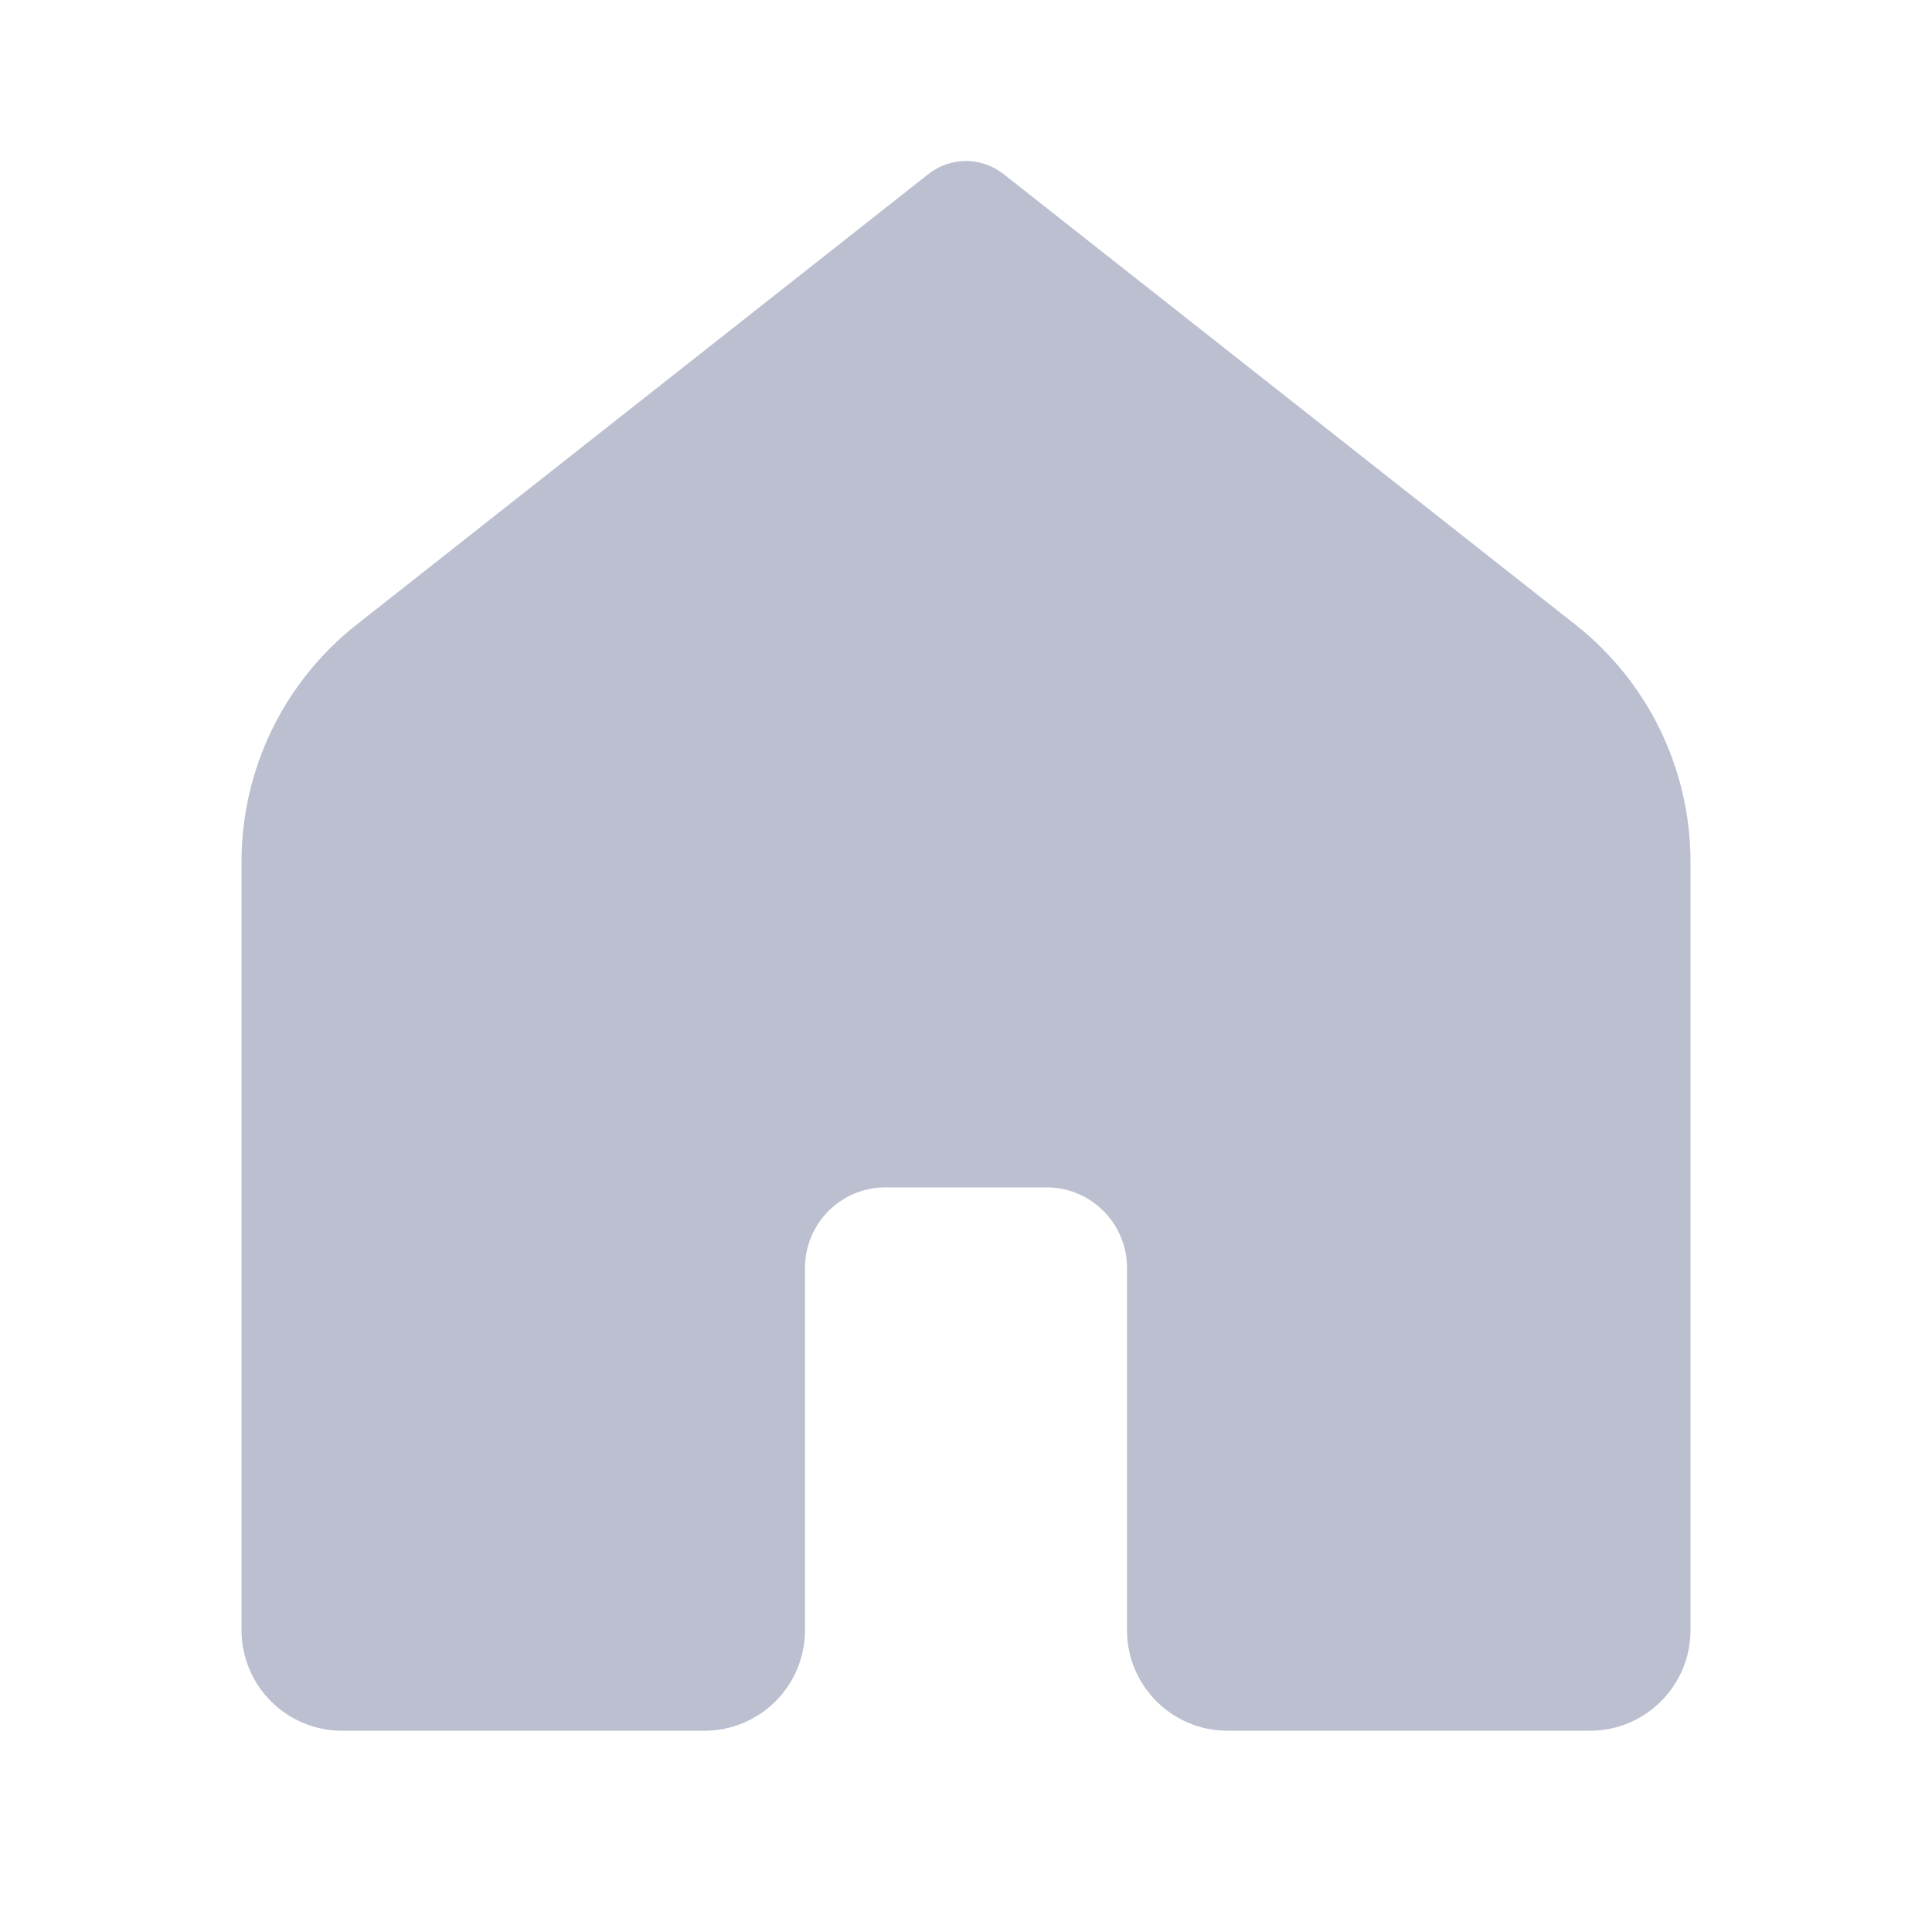
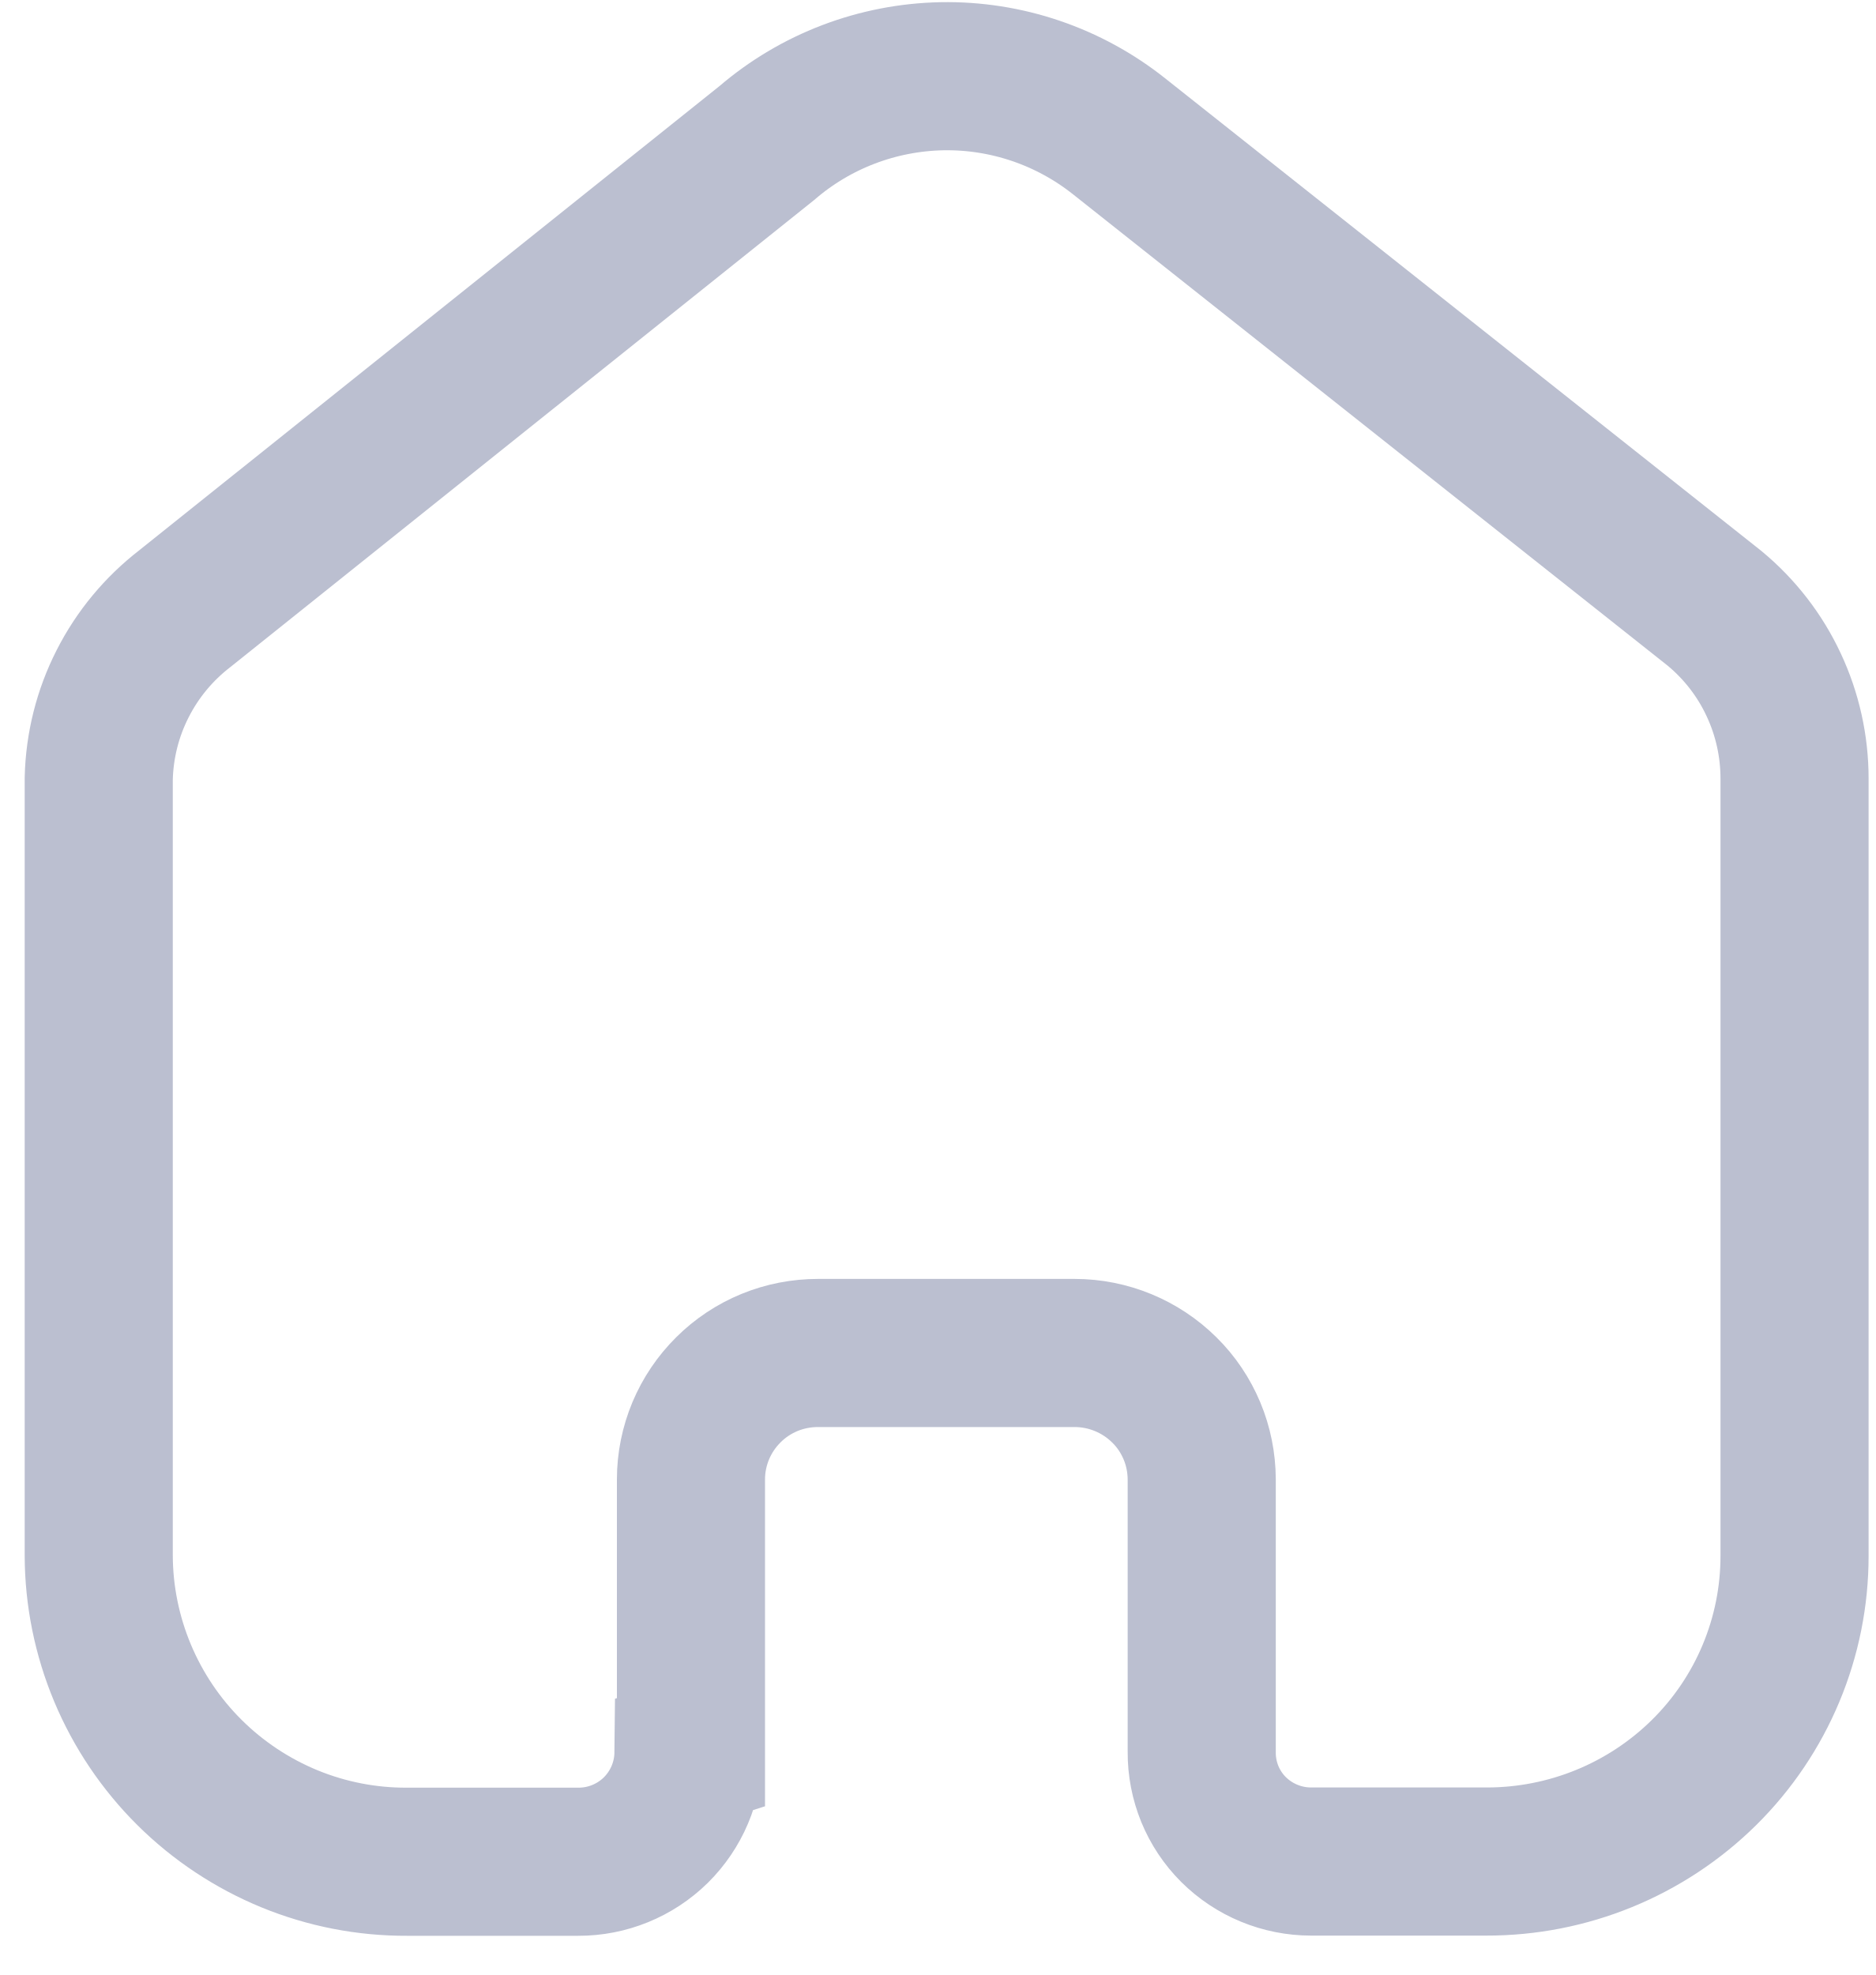
- <svg xmlns="http://www.w3.org/2000/svg" viewBox="0,0,256,256" width="96px" height="96px">
-   <g fill="#bbbfd0" fill-rule="nonzero" stroke="none" stroke-width="1" stroke-linecap="butt" stroke-linejoin="miter" stroke-miterlimit="10" stroke-dasharray="" stroke-dashoffset="0" font-family="none" font-weight="none" font-size="none" text-anchor="none" style="mix-blend-mode: normal">
-     <g transform="scale(5.33333,5.33333)">
-       <path d="M39.5,43h-9c-1.381,0 -2.5,-1.119 -2.5,-2.5v-9c0,-1.105 -0.895,-2 -2,-2h-4c-1.105,0 -2,0.895 -2,2v9c0,1.381 -1.119,2.5 -2.5,2.5h-9c-1.381,0 -2.5,-1.119 -2.5,-2.5v-19.087c0,-2.299 1.054,-4.471 2.859,-5.893l14.212,-11.199c0.545,-0.428 1.313,-0.428 1.857,0l14.214,11.199c1.805,1.422 2.858,3.593 2.858,5.891v19.089c0,1.381 -1.119,2.5 -2.5,2.5z" />
-     </g>
-   </g>
+ <svg xmlns="http://www.w3.org/2000/svg" width="19" height="20" viewBox="0 0 19 20" fill="none">
+   <path d="M6.998 17.744V14.98C6.998 14.812 7.032 14.645 7.097 14.489C7.162 14.334 7.257 14.193 7.377 14.074C7.496 13.955 7.638 13.861 7.794 13.797C7.95 13.733 8.117 13.701 8.285 13.701H10.883C11.224 13.701 11.551 13.836 11.793 14.076C11.913 14.194 12.007 14.335 12.072 14.49C12.137 14.645 12.17 14.812 12.171 14.98V17.743C12.17 17.888 12.198 18.032 12.253 18.167C12.308 18.301 12.389 18.423 12.492 18.526C12.701 18.734 12.984 18.851 13.279 18.851H15.051C15.878 18.853 16.672 18.529 17.26 17.948C17.55 17.661 17.78 17.32 17.937 16.944C18.094 16.568 18.175 16.165 18.175 15.757V7.884C18.175 7.556 18.103 7.231 17.963 6.933C17.824 6.635 17.62 6.372 17.367 6.162L11.336 1.382C10.826 0.976 10.191 0.76 9.54 0.772C8.888 0.785 8.261 1.023 7.767 1.448L1.874 6.162C1.609 6.366 1.393 6.626 1.242 6.924C1.09 7.222 1.008 7.55 1 7.884L1 15.751C1.001 16.16 1.083 16.564 1.241 16.942C1.399 17.319 1.629 17.661 1.919 17.949C2.209 18.237 2.553 18.465 2.932 18.621C3.31 18.776 3.715 18.855 4.124 18.853H5.856C6.15 18.854 6.432 18.739 6.642 18.533C6.851 18.326 6.97 18.046 6.973 17.752L6.998 17.744Z" stroke="#BBBFD0" stroke-width="1.5" />
</svg>
